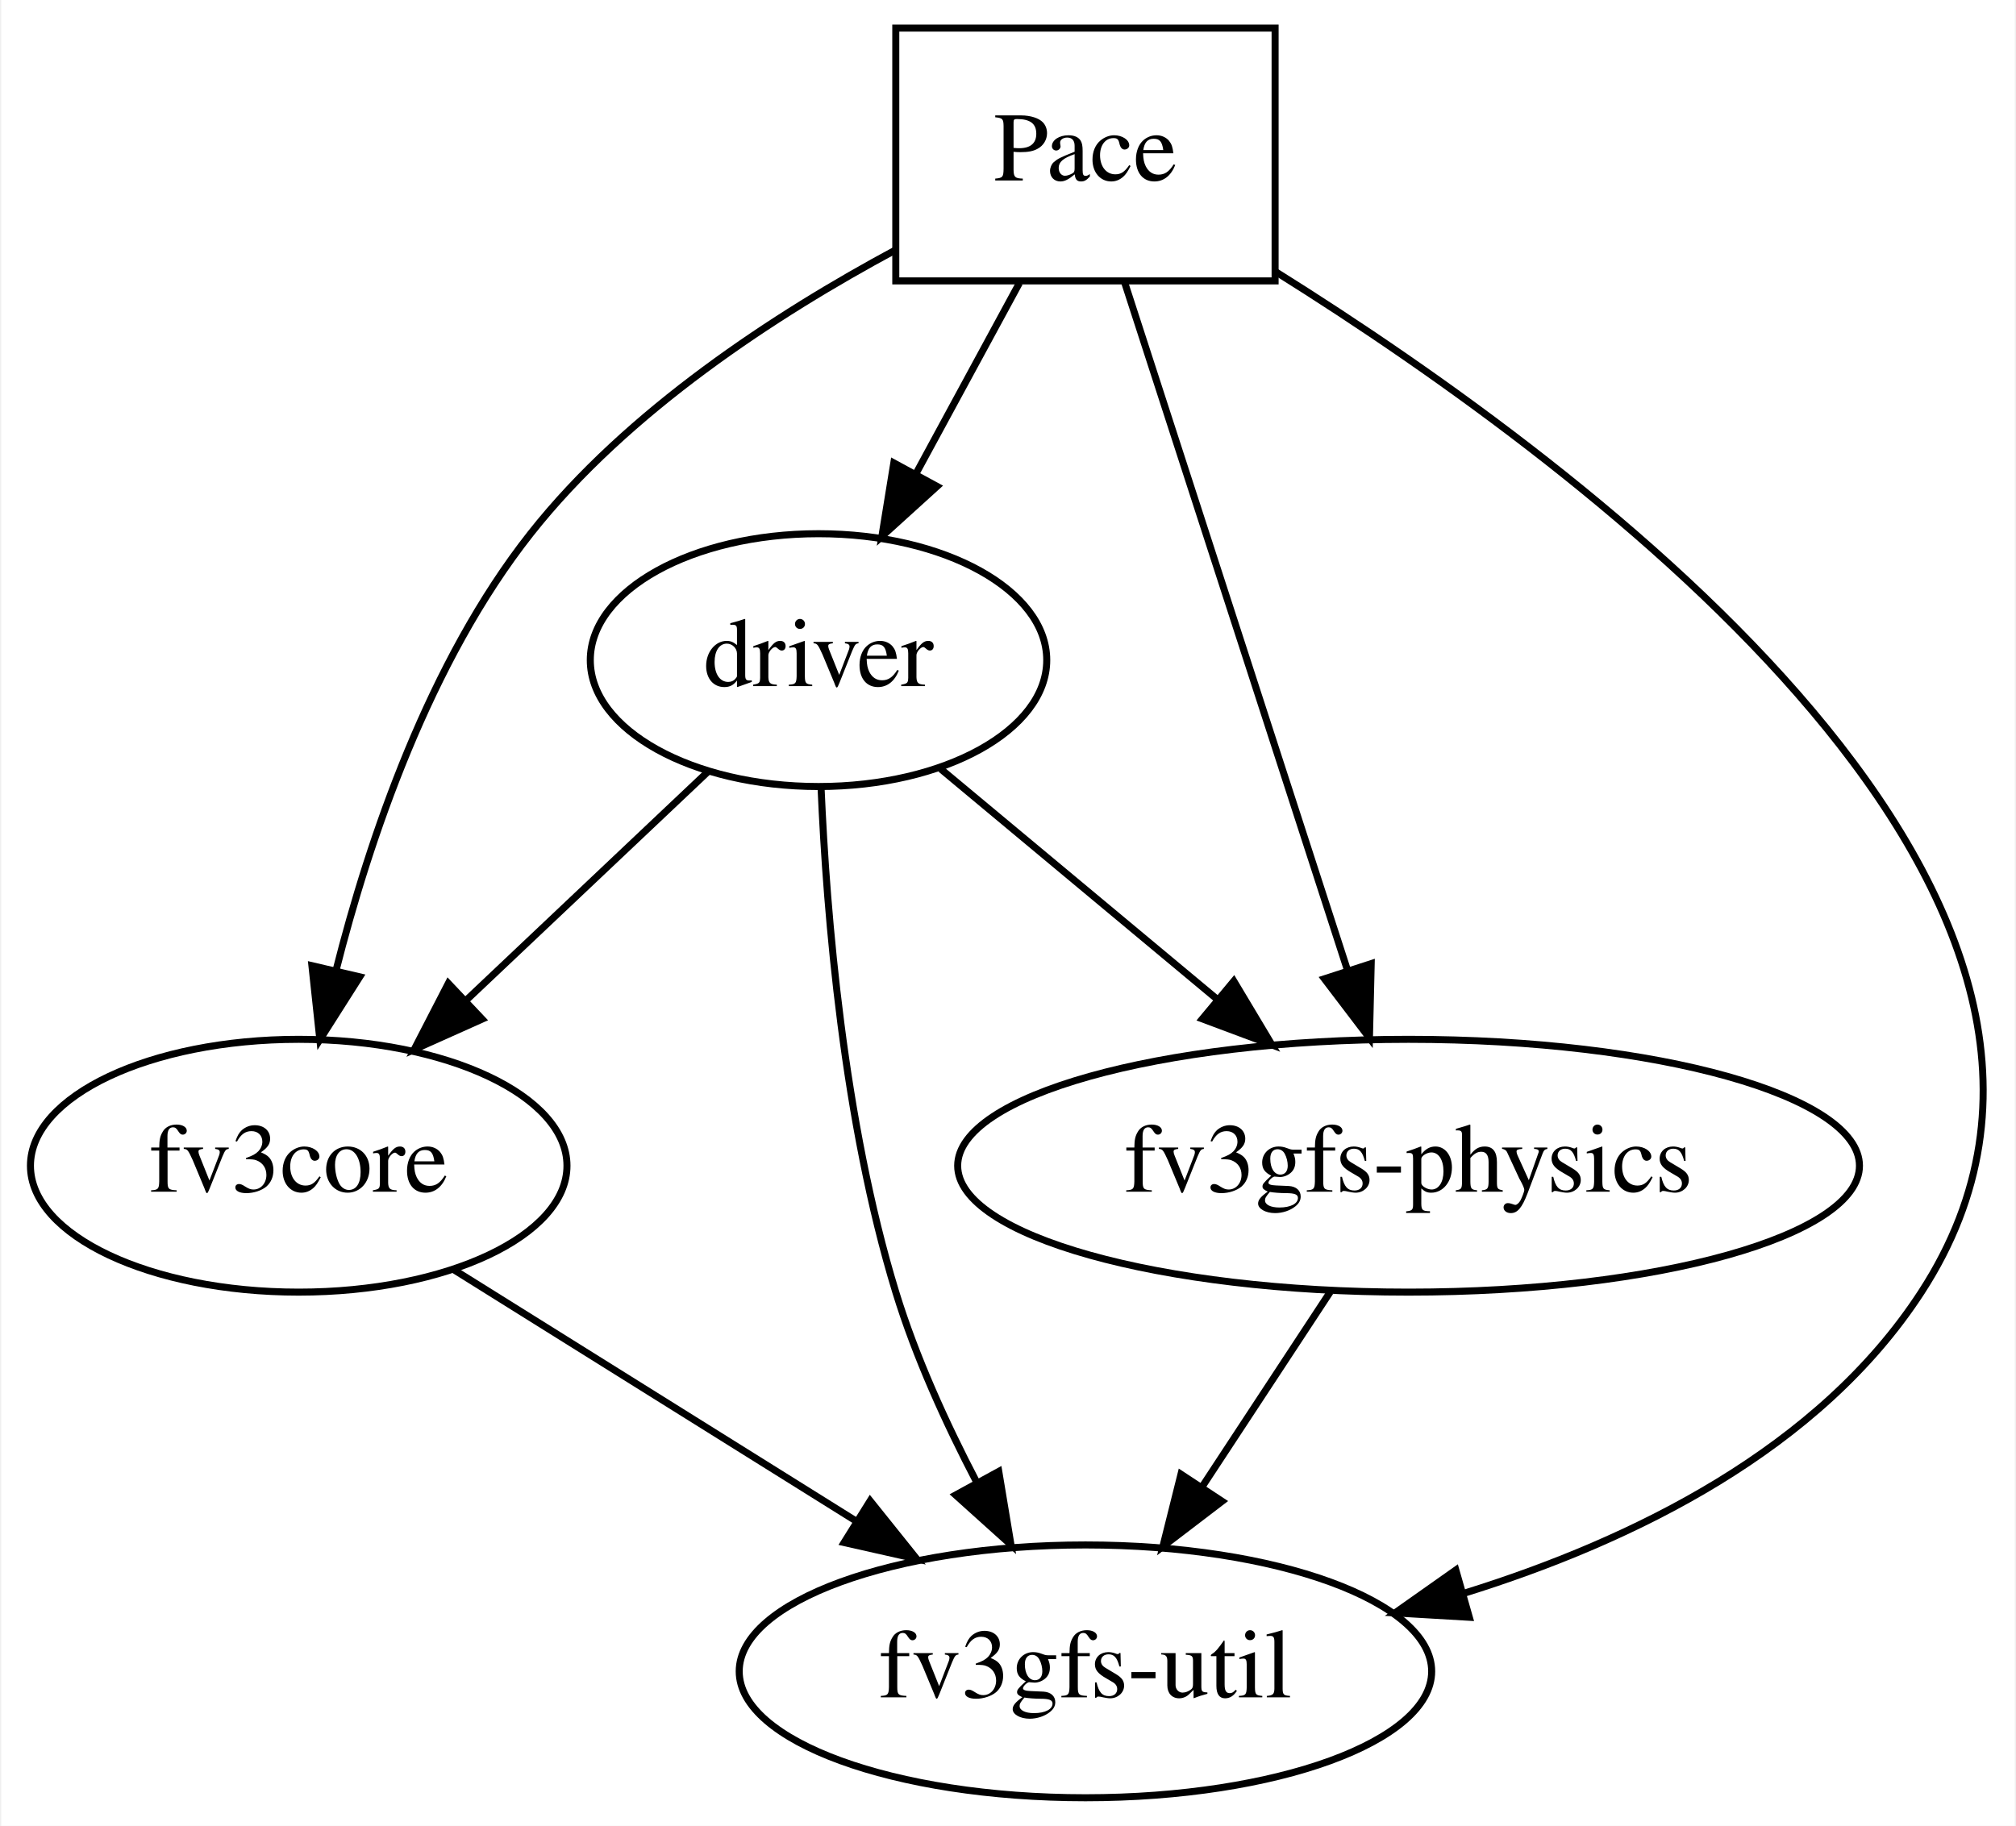
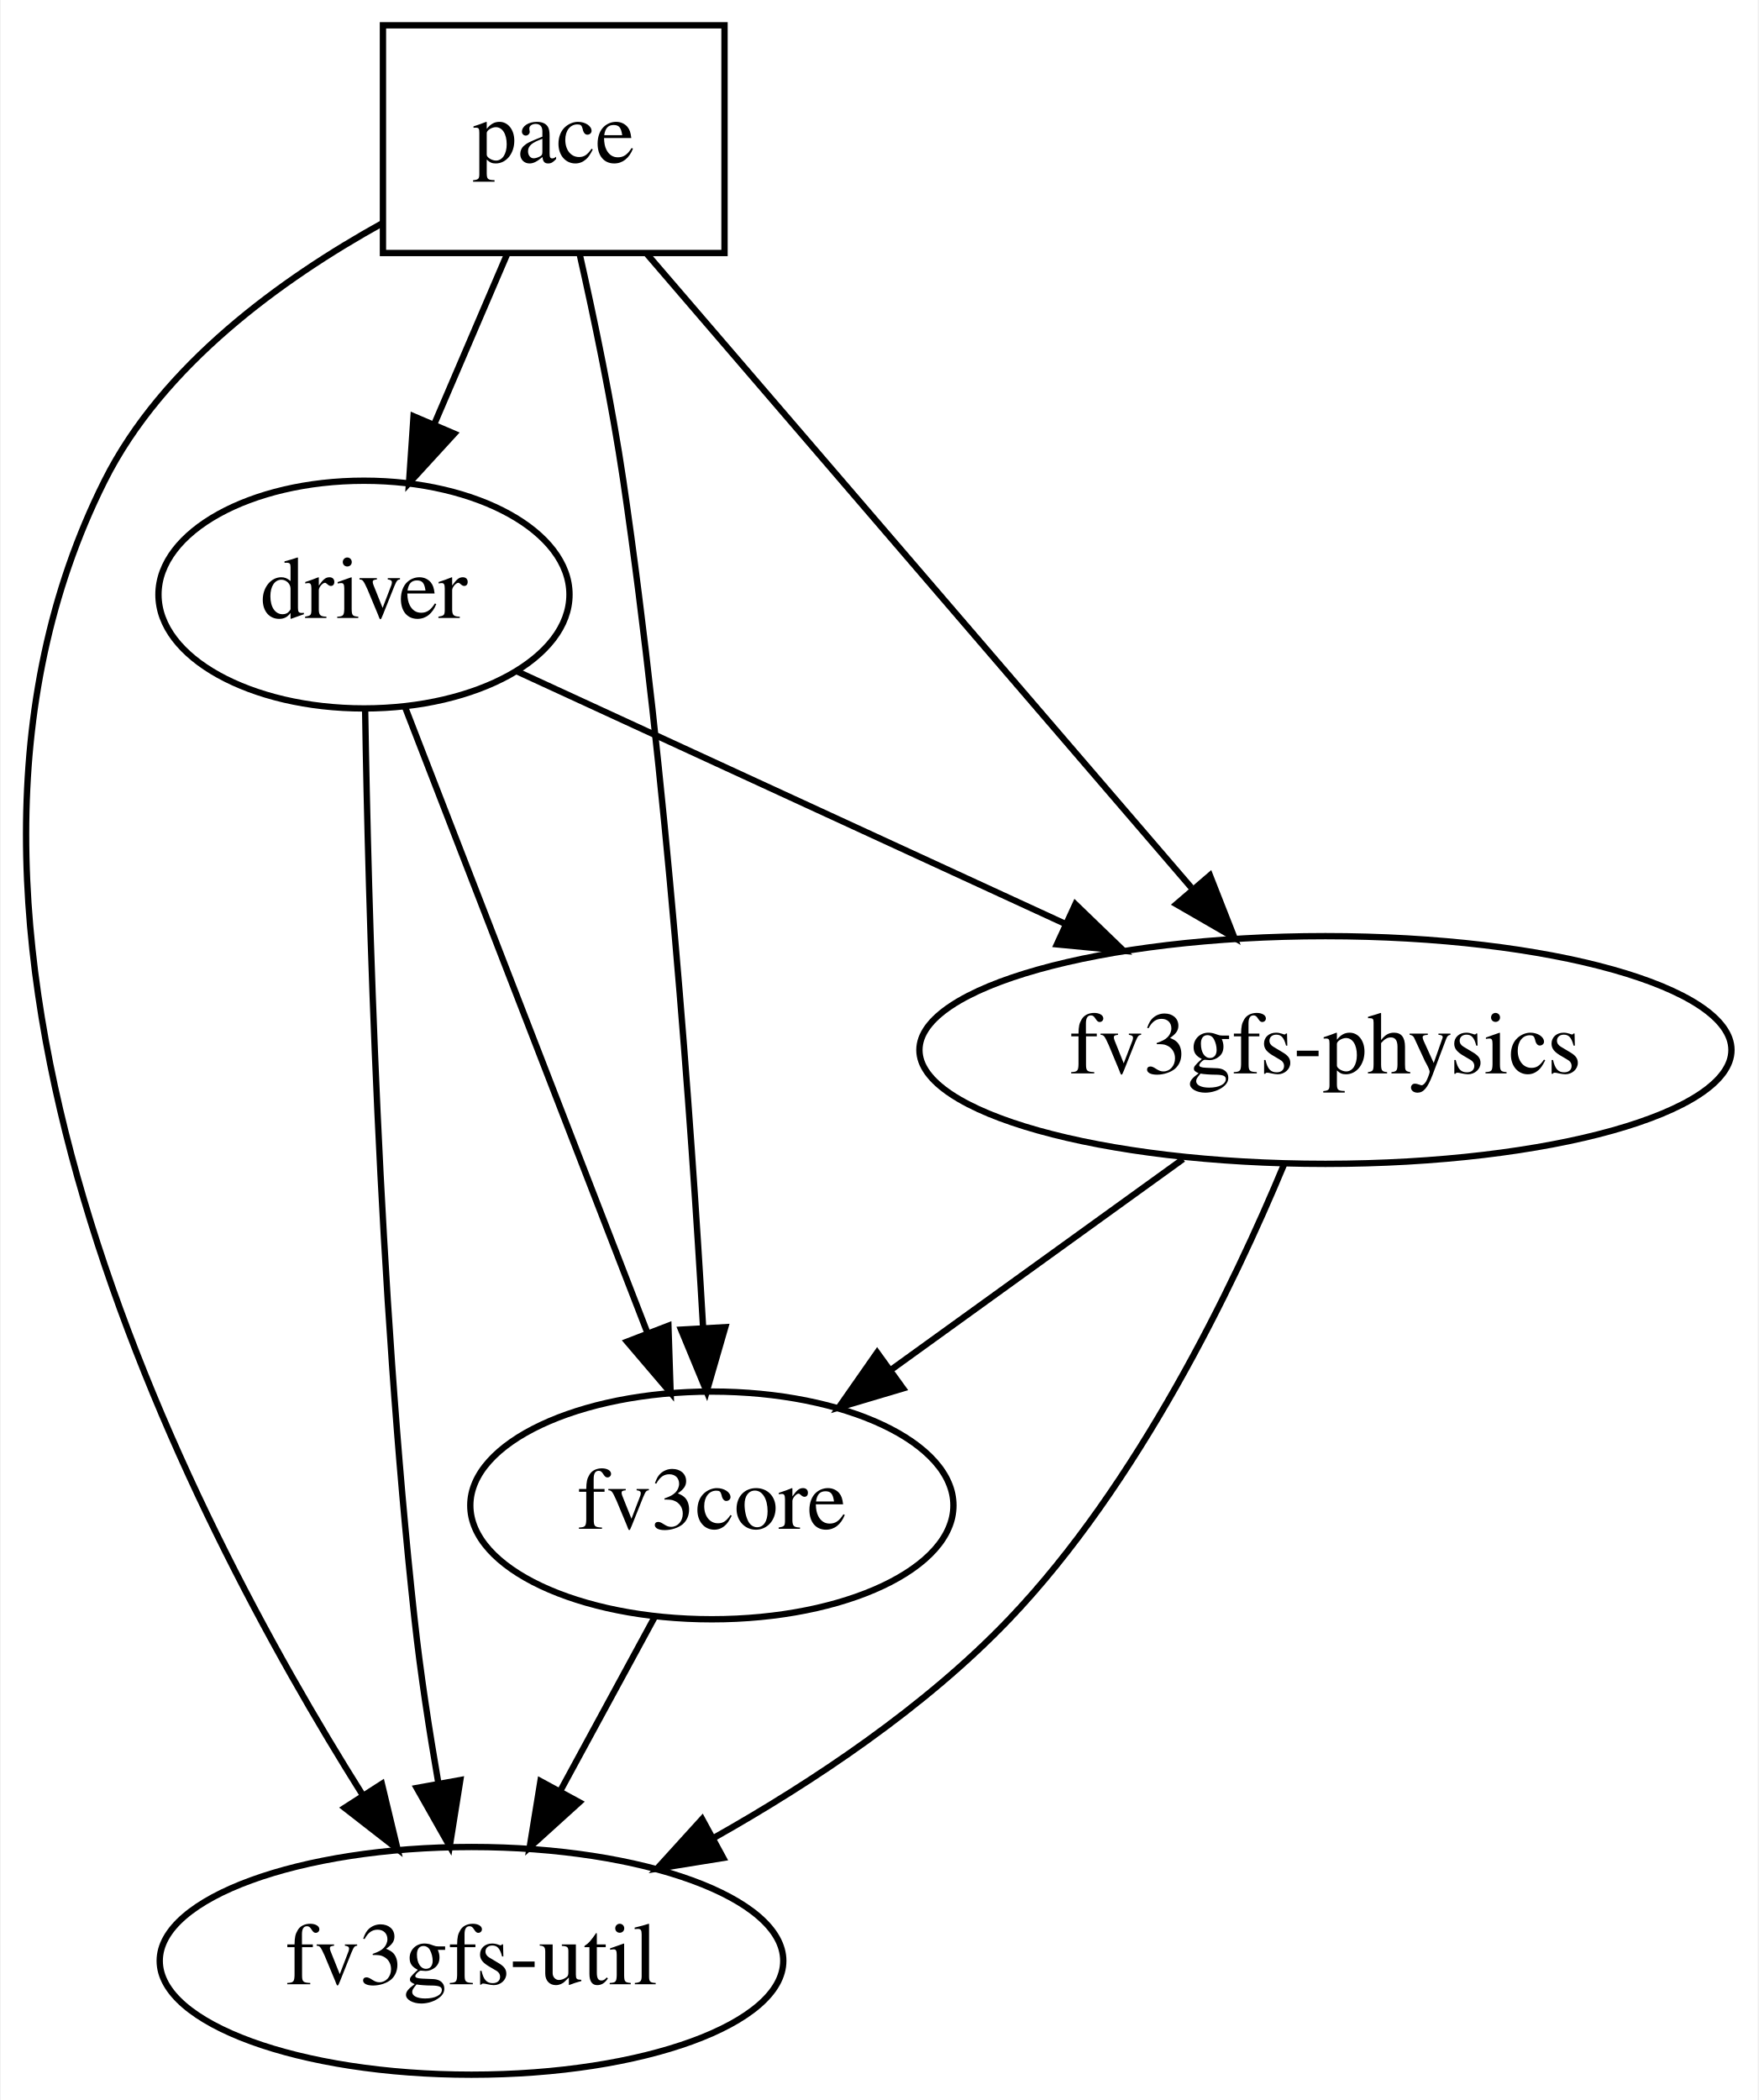
- <svg xmlns="http://www.w3.org/2000/svg" width="287pt" height="260pt" viewBox="0.00 0.00 286.65 260.00">
-   <g id="graph0" class="graph" transform="scale(1 1) rotate(0) translate(4 256)">
-     <polygon fill="white" stroke="transparent" points="-4,4 -4,-256 282.65,-256 282.65,4 -4,4" />
+ <svg xmlns="http://www.w3.org/2000/svg" width="278pt" height="332pt" viewBox="0.00 0.00 277.76 332.00">
+   <g id="graph0" class="graph" transform="scale(1 1) rotate(0) translate(4 328)">
+     <polygon fill="white" stroke="transparent" points="-4,4 -4,-328 273.76,-328 273.76,4 -4,4" />
    <g id="node1" class="node">
-       <polygon fill="none" stroke="black" points="177.35,-252 123.35,-252 123.35,-216 177.35,-216 177.35,-252" />
-       <text text-anchor="middle" x="150.35" y="-230.3" font-family="Times,serif" font-size="14.00">Pace</text>
+       <polygon fill="none" stroke="black" points="110.42,-324 56.42,-324 56.42,-288 110.42,-288 110.42,-324" />
+       <text text-anchor="middle" x="83.42" y="-302.3" font-family="Times,serif" font-size="14.00">pace</text>
    </g>
    <g id="node2" class="node">
-       <ellipse fill="none" stroke="black" cx="38.35" cy="-90" rx="38.19" ry="18" />
-       <text text-anchor="middle" x="38.35" y="-86.3" font-family="Times,serif" font-size="14.00">fv3core</text>
+       <ellipse fill="none" stroke="black" cx="108.42" cy="-90" rx="38.19" ry="18" />
+       <text text-anchor="middle" x="108.42" y="-86.3" font-family="Times,serif" font-size="14.00">fv3core</text>
    </g>
    <g id="edge1" class="edge">
-       <path fill="none" stroke="black" d="M123.33,-220.41C106.36,-211.29 85.15,-197.51 71.35,-180 56.97,-161.76 48.42,-136.64 43.64,-117.73" />
-       <polygon fill="black" stroke="black" points="47.04,-116.9 41.36,-107.95 40.23,-118.49 47.04,-116.9" />
+       <path fill="none" stroke="black" d="M87.5,-287.91C89.83,-277.57 92.64,-264.09 94.42,-252 101.27,-205.32 105.16,-150.49 107.02,-118.36" />
+       <polygon fill="black" stroke="black" points="110.54,-118.18 107.6,-108 103.55,-117.79 110.54,-118.18" />
    </g>
    <g id="node3" class="node">
-       <ellipse fill="none" stroke="black" cx="112.35" cy="-162" rx="32.49" ry="18" />
-       <text text-anchor="middle" x="112.35" y="-158.3" font-family="Times,serif" font-size="14.00">driver</text>
+       <ellipse fill="none" stroke="black" cx="53.42" cy="-234" rx="32.49" ry="18" />
+       <text text-anchor="middle" x="53.42" y="-230.3" font-family="Times,serif" font-size="14.00">driver</text>
    </g>
    <g id="edge4" class="edge">
-       <path fill="none" stroke="black" d="M140.95,-215.7C136.52,-207.52 131.13,-197.6 126.24,-188.58" />
-       <polygon fill="black" stroke="black" points="129.22,-186.74 121.37,-179.62 123.07,-190.08 129.22,-186.74" />
+       <path fill="none" stroke="black" d="M76,-287.7C72.53,-279.61 68.34,-269.81 64.5,-260.87" />
+       <polygon fill="black" stroke="black" points="67.7,-259.44 60.54,-251.62 61.26,-262.19 67.7,-259.44" />
    </g>
    <g id="node4" class="node">
-       <ellipse fill="none" stroke="black" cx="196.35" cy="-90" rx="64.19" ry="18" />
-       <text text-anchor="middle" x="196.35" y="-86.3" font-family="Times,serif" font-size="14.00">fv3gfs-physics</text>
+       <ellipse fill="none" stroke="black" cx="205.42" cy="-162" rx="64.19" ry="18" />
+       <text text-anchor="middle" x="205.42" y="-158.3" font-family="Times,serif" font-size="14.00">fv3gfs-physics</text>
    </g>
    <g id="edge2" class="edge">
-       <path fill="none" stroke="black" d="M155.9,-215.87C163.77,-191.56 178.26,-146.82 187.6,-118.01" />
-       <polygon fill="black" stroke="black" points="191.03,-118.78 190.78,-108.19 184.37,-116.62 191.03,-118.78" />
+       <path fill="none" stroke="black" d="M98.13,-287.87C119.59,-262.9 159.58,-216.35 184.21,-187.68" />
+       <polygon fill="black" stroke="black" points="187.16,-189.61 191.03,-179.75 181.85,-185.05 187.16,-189.61" />
    </g>
    <g id="node5" class="node">
-       <ellipse fill="none" stroke="black" cx="150.35" cy="-18" rx="49.29" ry="18" />
-       <text text-anchor="middle" x="150.35" y="-14.3" font-family="Times,serif" font-size="14.00">fv3gfs-util</text>
+       <ellipse fill="none" stroke="black" cx="70.42" cy="-18" rx="49.29" ry="18" />
+       <text text-anchor="middle" x="70.42" y="-14.3" font-family="Times,serif" font-size="14.00">fv3gfs-util</text>
    </g>
    <g id="edge3" class="edge">
-       <path fill="none" stroke="black" d="M177.53,-217.24C222.78,-188.92 305.22,-127.24 269.35,-72 254.84,-49.66 228.5,-36.66 204.28,-29.13" />
-       <polygon fill="black" stroke="black" points="205,-25.7 194.42,-26.32 203.08,-32.43 205,-25.7" />
+       <path fill="none" stroke="black" d="M56.35,-292.72C40.39,-283.88 21.59,-270.29 12.42,-252 -22.82,-181.73 25.33,-88.55 53.14,-44.34" />
+       <polygon fill="black" stroke="black" points="56.25,-45.98 58.72,-35.68 50.36,-42.19 56.25,-45.98" />
    </g>
    <g id="edge8" class="edge">
-       <path fill="none" stroke="black" d="M60.47,-75.17C76.8,-64.97 99.28,-50.92 117.67,-39.42" />
-       <polygon fill="black" stroke="black" points="119.7,-42.28 126.33,-34.01 115.99,-36.34 119.7,-42.28" />
+       <path fill="none" stroke="black" d="M99.41,-72.41C94.93,-64.16 89.42,-54.01 84.41,-44.78" />
+       <polygon fill="black" stroke="black" points="87.47,-43.07 79.62,-35.96 81.32,-46.41 87.47,-43.07" />
    </g>
    <g id="edge5" class="edge">
-       <path fill="none" stroke="black" d="M96.65,-146.15C86.66,-136.7 73.51,-124.26 62.23,-113.6" />
-       <polygon fill="black" stroke="black" points="64.46,-110.88 54.79,-106.55 59.65,-115.97 64.46,-110.88" />
+       <path fill="none" stroke="black" d="M59.94,-216.15C69.41,-191.71 87.05,-146.17 98.23,-117.29" />
+       <polygon fill="black" stroke="black" points="101.55,-118.41 101.9,-107.82 95.02,-115.89 101.55,-118.41" />
    </g>
    <g id="edge6" class="edge">
-       <path fill="none" stroke="black" d="M129.75,-146.5C141.13,-137.01 156.24,-124.43 169.18,-113.64" />
-       <polygon fill="black" stroke="black" points="171.47,-116.29 176.91,-107.2 166.99,-110.91 171.47,-116.29" />
+       <path fill="none" stroke="black" d="M77.5,-221.91C100.82,-211.17 136.62,-194.68 164.42,-181.88" />
+       <polygon fill="black" stroke="black" points="165.89,-185.05 173.51,-177.69 162.97,-178.7 165.89,-185.05" />
    </g>
    <g id="edge7" class="edge">
-       <path fill="none" stroke="black" d="M112.71,-143.9C113.49,-125.71 115.92,-96.27 123.35,-72 126.16,-62.82 130.49,-53.31 134.87,-44.93" />
-       <polygon fill="black" stroke="black" points="138.01,-46.47 139.75,-36.02 131.87,-43.11 138.01,-46.47" />
+       <path fill="none" stroke="black" d="M53.61,-215.55C54.08,-185.95 55.73,-124.02 61.42,-72 62.34,-63.52 63.76,-54.34 65.19,-46.04" />
+       <polygon fill="black" stroke="black" points="68.65,-46.58 66.98,-36.11 61.76,-45.33 68.65,-46.58" />
+     </g>
+     <g id="edge10" class="edge">
+       <path fill="none" stroke="black" d="M182.92,-144.76C169.16,-134.84 151.45,-122.05 136.74,-111.44" />
+       <polygon fill="black" stroke="black" points="138.64,-108.5 128.48,-105.48 134.55,-114.17 138.64,-108.5" />
    </g>
    <g id="edge9" class="edge">
-       <path fill="none" stroke="black" d="M185.21,-72.05C179.73,-63.71 173.01,-53.49 166.94,-44.25" />
-       <polygon fill="black" stroke="black" points="169.8,-42.22 161.38,-35.79 163.95,-46.07 169.8,-42.22" />
+       <path fill="none" stroke="black" d="M198.9,-143.97C190.91,-124.75 175.86,-93.4 155.42,-72 142.16,-58.12 124.54,-46.36 108.78,-37.47" />
+       <polygon fill="black" stroke="black" points="110.22,-34.27 99.76,-32.58 106.88,-40.42 110.22,-34.27" />
    </g>
  </g>
</svg>
